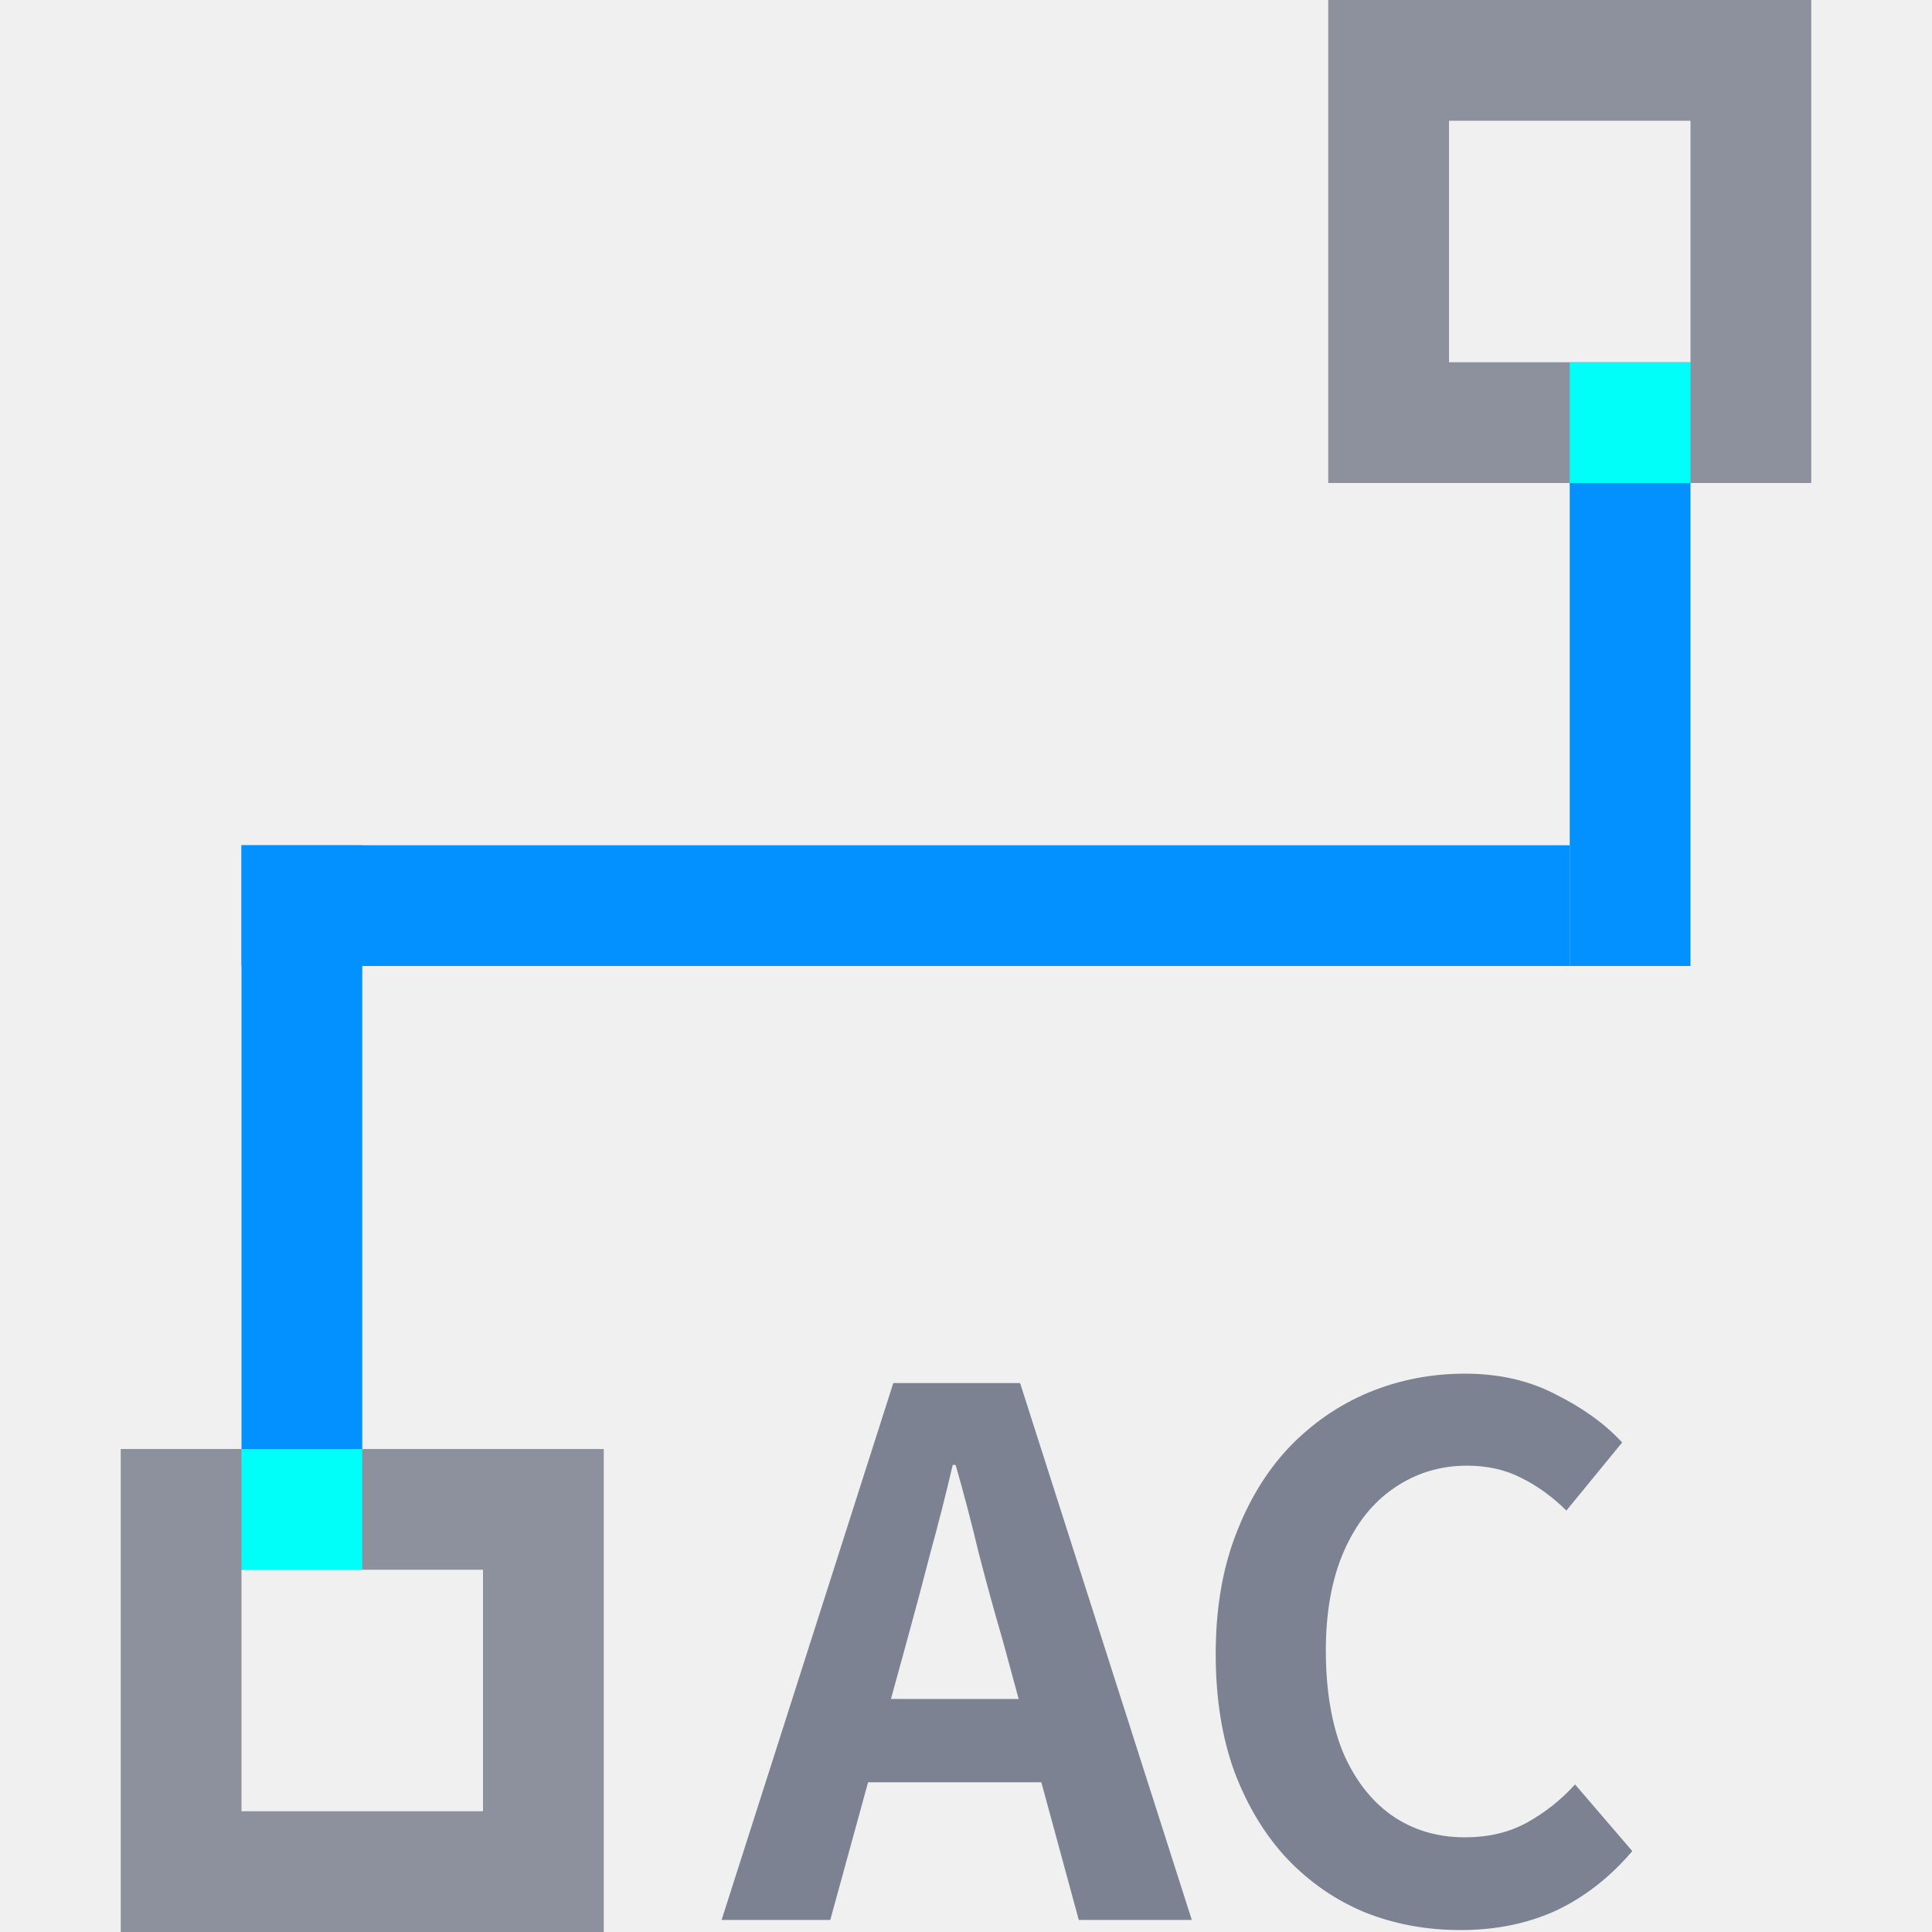
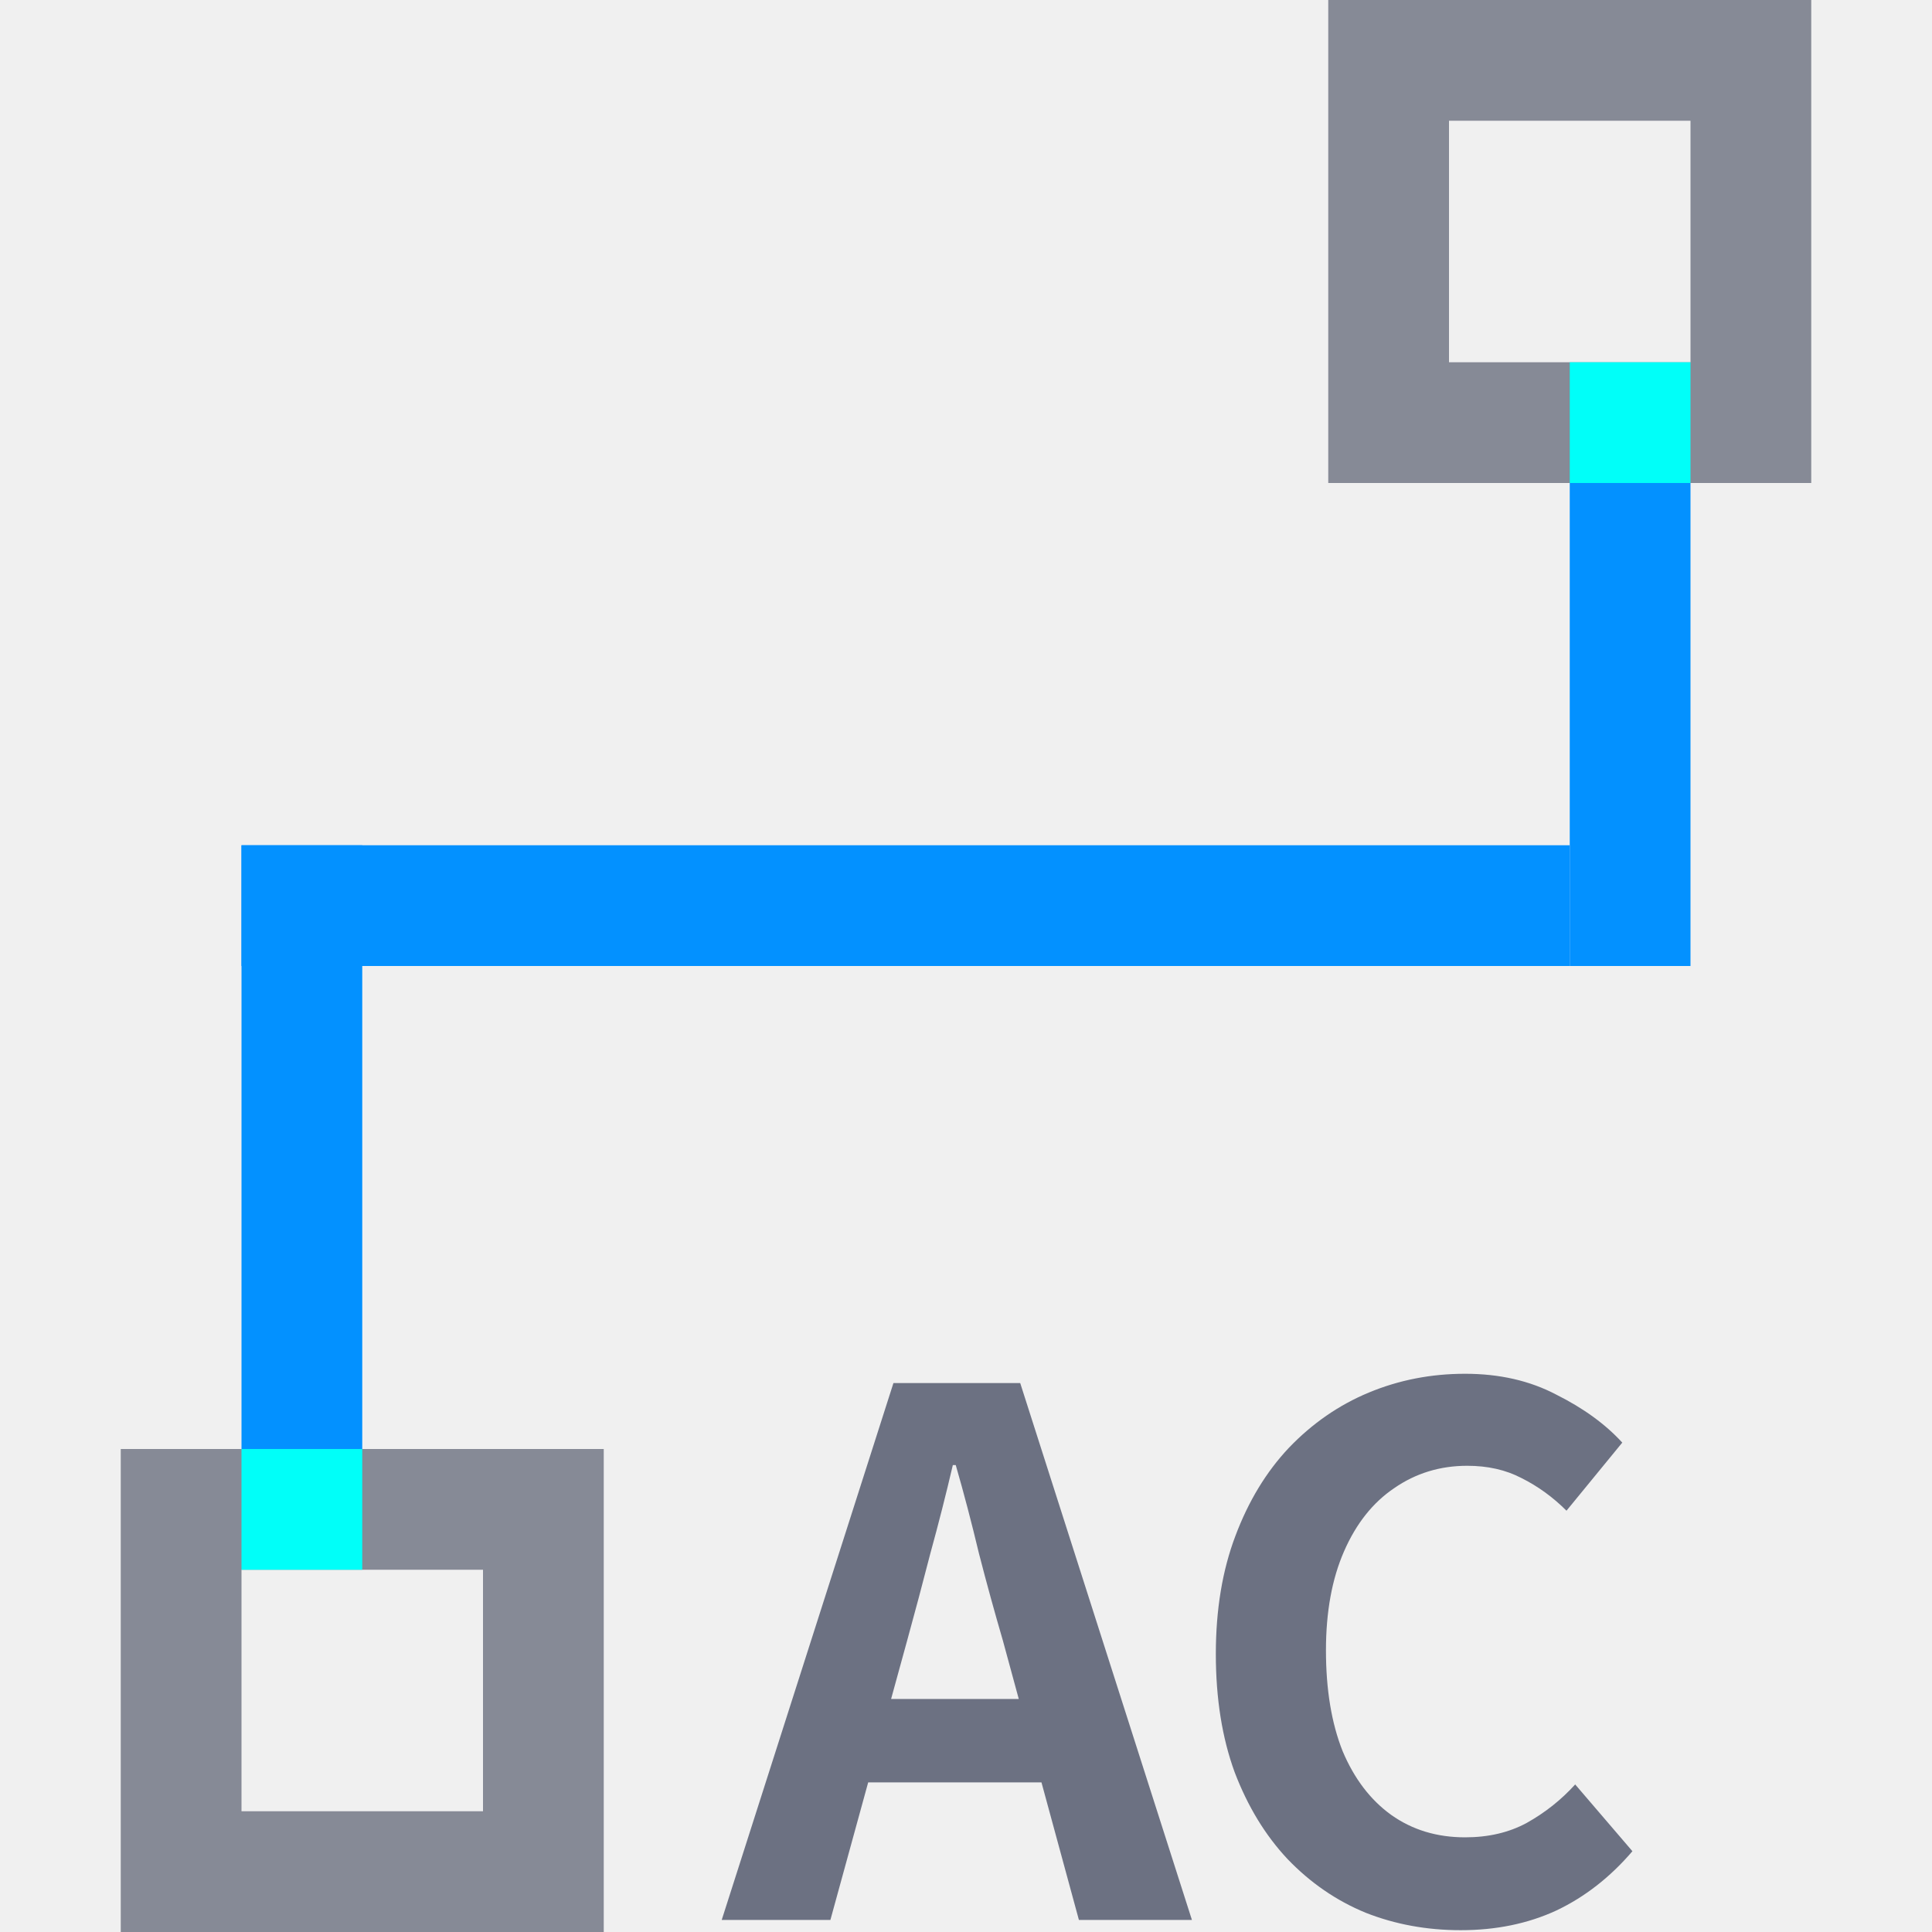
<svg xmlns="http://www.w3.org/2000/svg" width="16" height="16" viewBox="0 0 16 16" fill="none">
-   <g clip-path="url(#clip0_428_808)">
-     <rect x="13" y="8" width="11" height="1" transform="rotate(-180 13 8)" fill="#0391FF" />
-     <rect x="3" y="12" width="1" height="5" transform="rotate(-180 3 12)" fill="#0391FF" />
-     <rect x="14" y="8" width="1" height="4" transform="rotate(-180 14 8)" fill="#0391FF" />
-     <rect x="1.5" y="12.5" width="3" height="3" stroke="#8D919E" />
-     <rect x="2" y="12" width="1" height="1" fill="#00FFF9" />
-     <rect x="14.5" y="3.5" width="3" height="3" transform="rotate(-180 14.5 3.5)" stroke="#8D919E" />
-     <rect x="14" y="4" width="1" height="1" transform="rotate(-180 14 4)" fill="#00FFF9" />
-     <path d="M5.976 15.9L7.398 11.454H8.448L9.87 15.9H8.934L8.304 13.584C8.236 13.352 8.17 13.112 8.106 12.864C8.046 12.612 7.982 12.368 7.914 12.132H7.89C7.834 12.372 7.772 12.616 7.704 12.864C7.64 13.112 7.576 13.352 7.512 13.584L6.876 15.9H5.976ZM6.858 14.76V14.07H8.97V14.76H6.858ZM12.096 15.984C11.816 15.984 11.554 15.936 11.31 15.84C11.066 15.74 10.85 15.592 10.662 15.396C10.478 15.2 10.332 14.96 10.224 14.676C10.12 14.392 10.068 14.066 10.068 13.698C10.068 13.33 10.122 13.004 10.23 12.72C10.338 12.432 10.486 12.188 10.674 11.988C10.866 11.788 11.086 11.636 11.334 11.532C11.586 11.428 11.852 11.376 12.132 11.376C12.416 11.376 12.668 11.434 12.888 11.55C13.112 11.662 13.294 11.794 13.434 11.946L12.972 12.51C12.86 12.398 12.736 12.308 12.6 12.24C12.468 12.172 12.318 12.138 12.15 12.138C11.926 12.138 11.724 12.2 11.544 12.324C11.368 12.444 11.23 12.618 11.13 12.846C11.03 13.074 10.98 13.348 10.98 13.668C10.98 13.992 11.026 14.27 11.118 14.502C11.214 14.73 11.348 14.906 11.52 15.03C11.696 15.154 11.9 15.216 12.132 15.216C12.324 15.216 12.494 15.176 12.642 15.096C12.794 15.012 12.928 14.906 13.044 14.778L13.518 15.33C13.334 15.546 13.124 15.71 12.888 15.822C12.652 15.93 12.388 15.984 12.096 15.984Z" fill="#7D8292" />
+   <g clip-path="url(#clip0_431_2073)">
+     <mask id="mask0_431_2073" style="mask-type:luminance" maskUnits="userSpaceOnUse" x="0" y="0" width="16" height="16">
+       <path d="M16 0H0V16H16V0Z" fill="white" />
+     </mask>
+     <g mask="url(#mask0_431_2073)">
+       <path d="M2 8L13 8V7L2 7V8Z" fill="#0391FF" />
+       <path d="M2 12H3L3 7H2L2 12Z" fill="#0391FF" />
+       <path d="M13 8H14V4H13V8Z" fill="#0391FF" />
+       <path d="M4.5 12.5H1.5V15.5H4.5V12.5Z" stroke="#868A96" />
+       <path d="M3 12H2V13H3V12Z" fill="#00FFF9" />
+       <path d="M11.5 3.5L14.5 3.5V0.5L11.5 0.5V3.5Z" stroke="#868A96" />
+       <path d="M13 4H14V3H13V4Z" fill="#00FFF9" />
+       <path d="M5.977 15.9L7.399 11.454H8.449L9.871 15.9H8.935L8.305 13.585C8.237 13.352 8.171 13.113 8.107 12.864C8.047 12.613 7.983 12.368 7.915 12.133H7.891C7.835 12.373 7.773 12.617 7.705 12.864C7.641 13.113 7.577 13.352 7.513 13.585L6.877 15.9H5.977ZM6.859 14.761V14.07H8.971V14.761H6.859ZM12.097 15.985C11.817 15.985 11.555 15.937 11.311 15.841C11.067 15.741 10.851 15.592 10.663 15.396C10.479 15.2 10.333 14.96 10.225 14.677C10.121 14.393 10.069 14.066 10.069 13.698C10.069 13.331 10.123 13.005 10.231 12.72C10.339 12.432 10.487 12.188 10.675 11.989C10.867 11.789 11.087 11.636 11.335 11.533C11.587 11.428 11.853 11.377 12.133 11.377C12.417 11.377 12.669 11.434 12.889 11.55C13.113 11.662 13.295 11.794 13.435 11.947L12.973 12.511C12.861 12.399 12.737 12.309 12.601 12.241C12.469 12.172 12.319 12.139 12.151 12.139C11.927 12.139 11.725 12.2 11.545 12.325C11.369 12.444 11.231 12.618 11.131 12.847C11.031 13.075 10.981 13.348 10.981 13.668C10.981 13.992 11.027 14.271 11.119 14.502C11.215 14.73 11.349 14.906 11.521 15.03C11.697 15.155 11.901 15.216 12.133 15.216C12.325 15.216 12.495 15.177 12.643 15.097C12.795 15.012 12.929 14.906 13.045 14.778L13.519 15.331C13.335 15.546 13.125 15.71 12.889 15.822C12.653 15.931 12.389 15.985 12.097 15.985Z" fill="#6C7182" />
+     </g>
  </g>
  <defs>
-     <clipPath id="clip0_428_808">
+     <clipPath id="clip0_431_2073">
      <rect width="16" height="16" fill="white" />
    </clipPath>
  </defs>
</svg>
